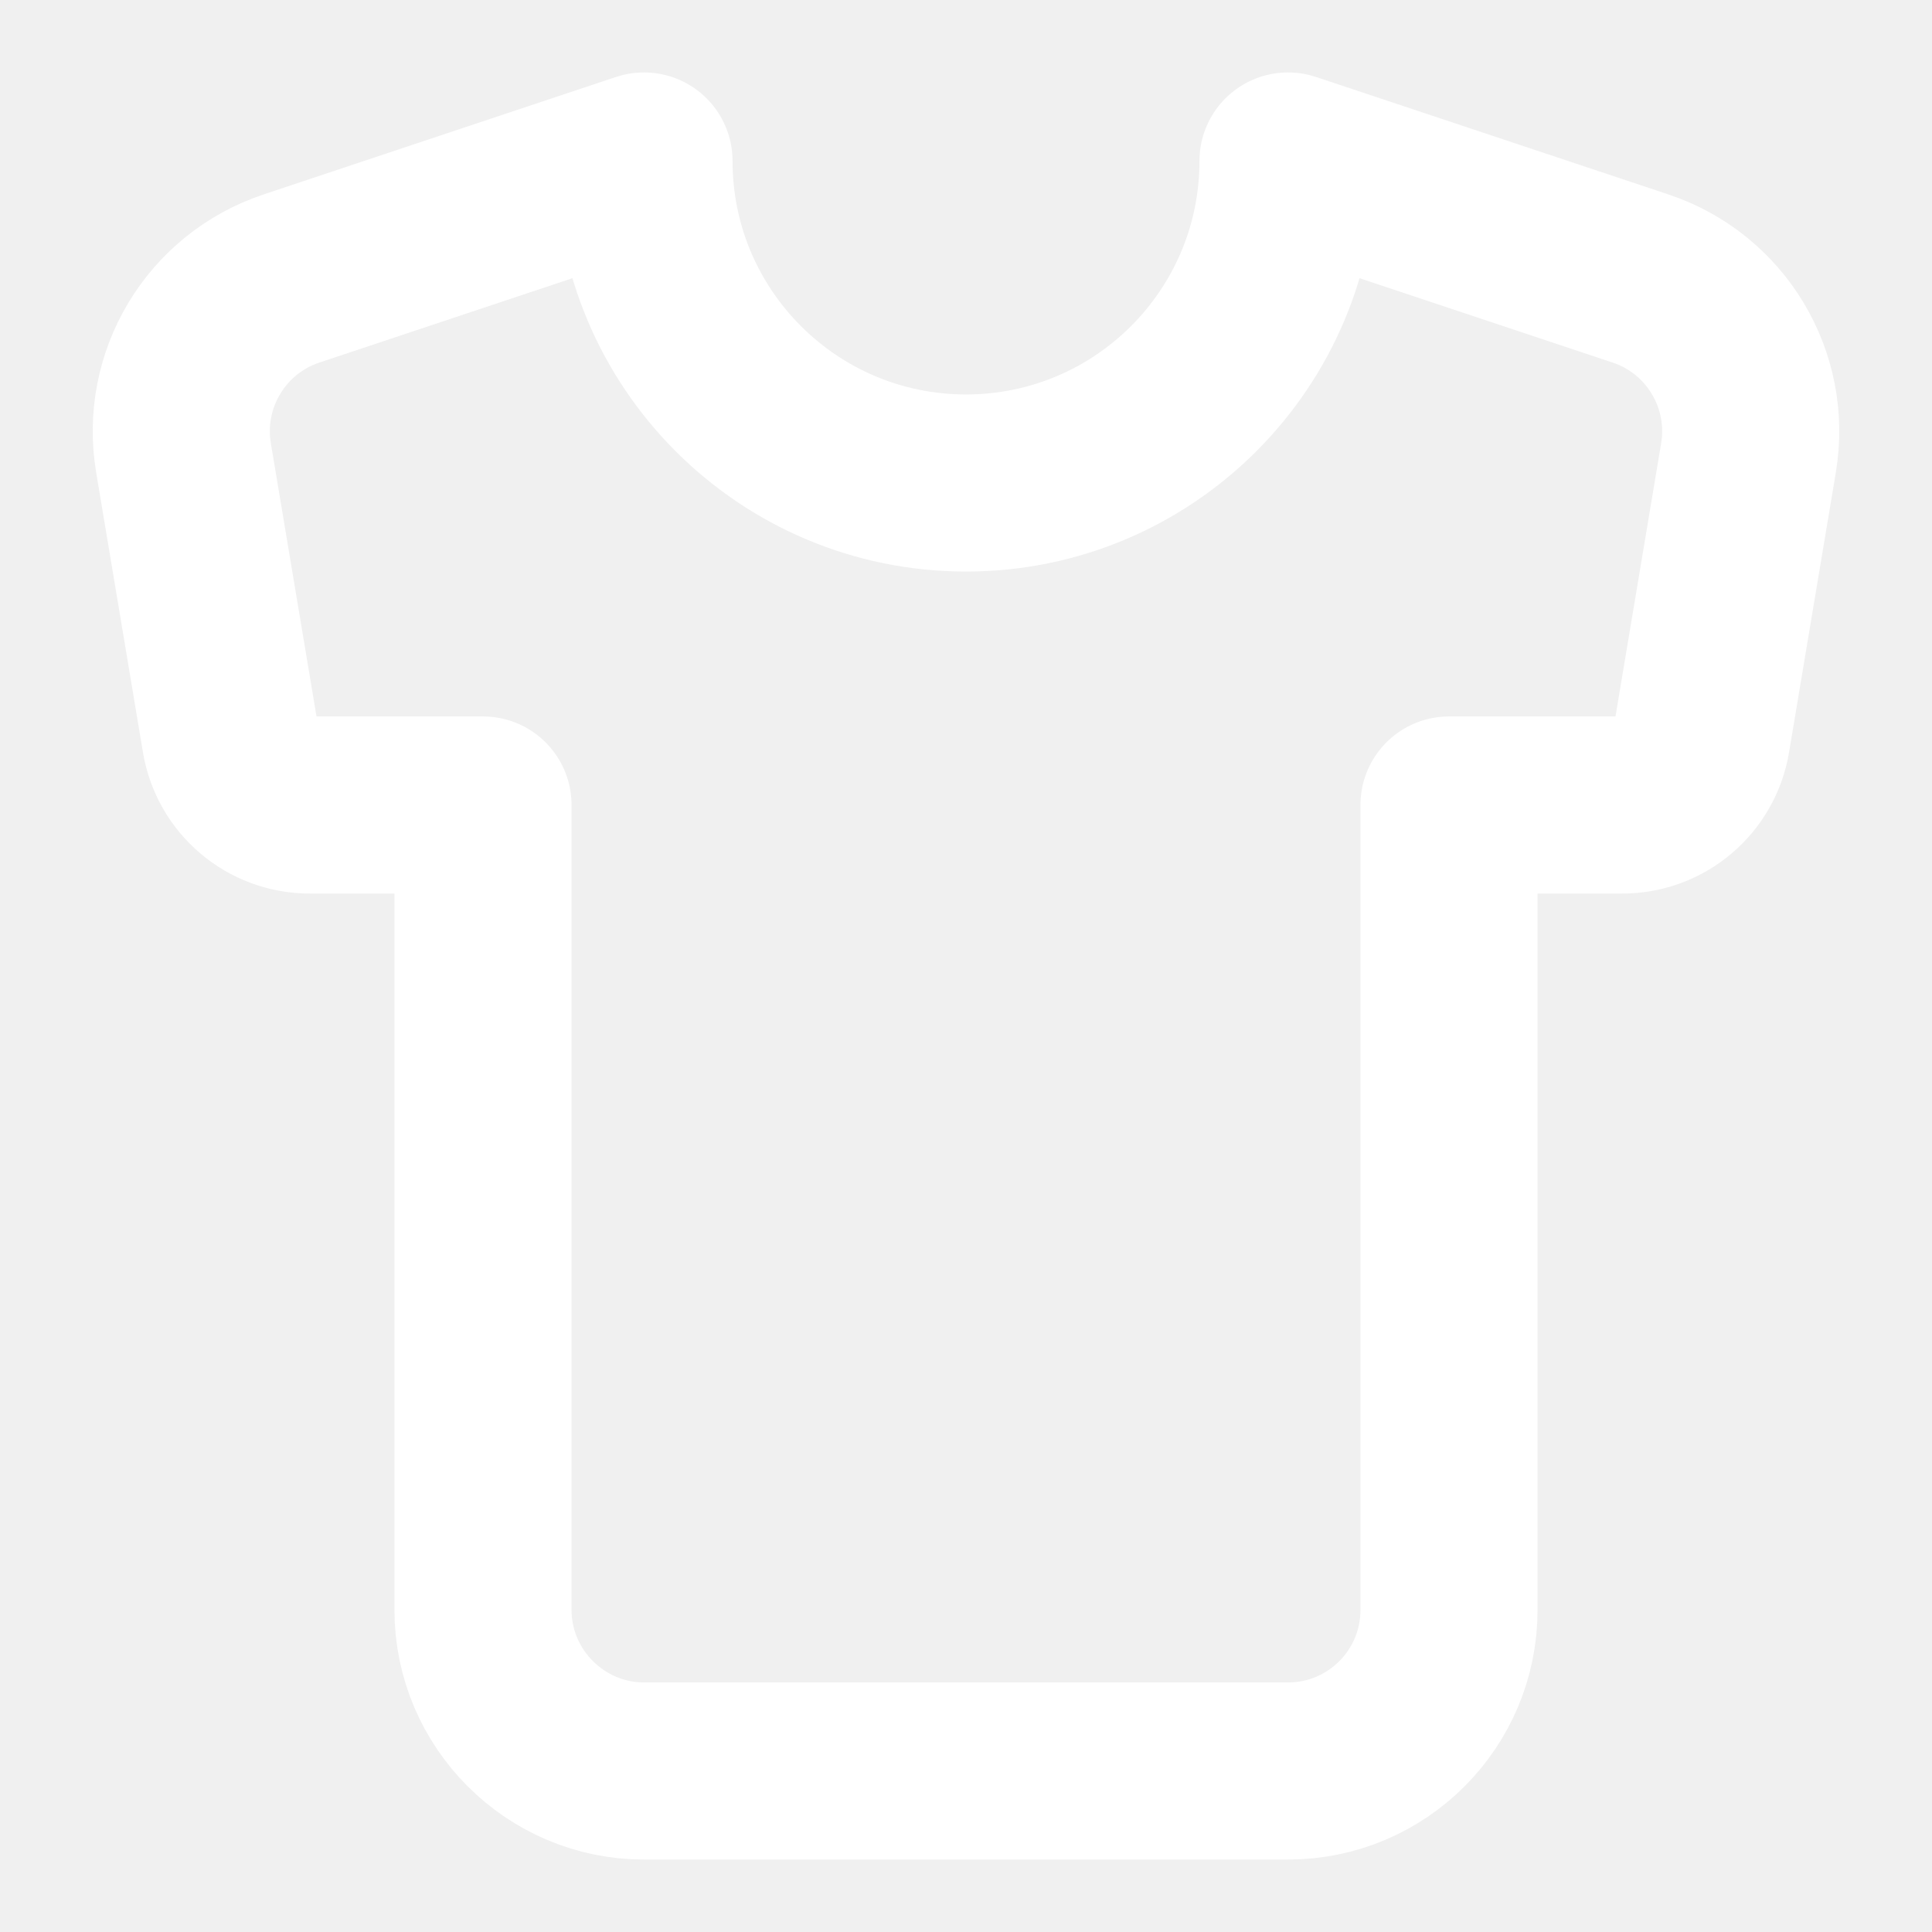
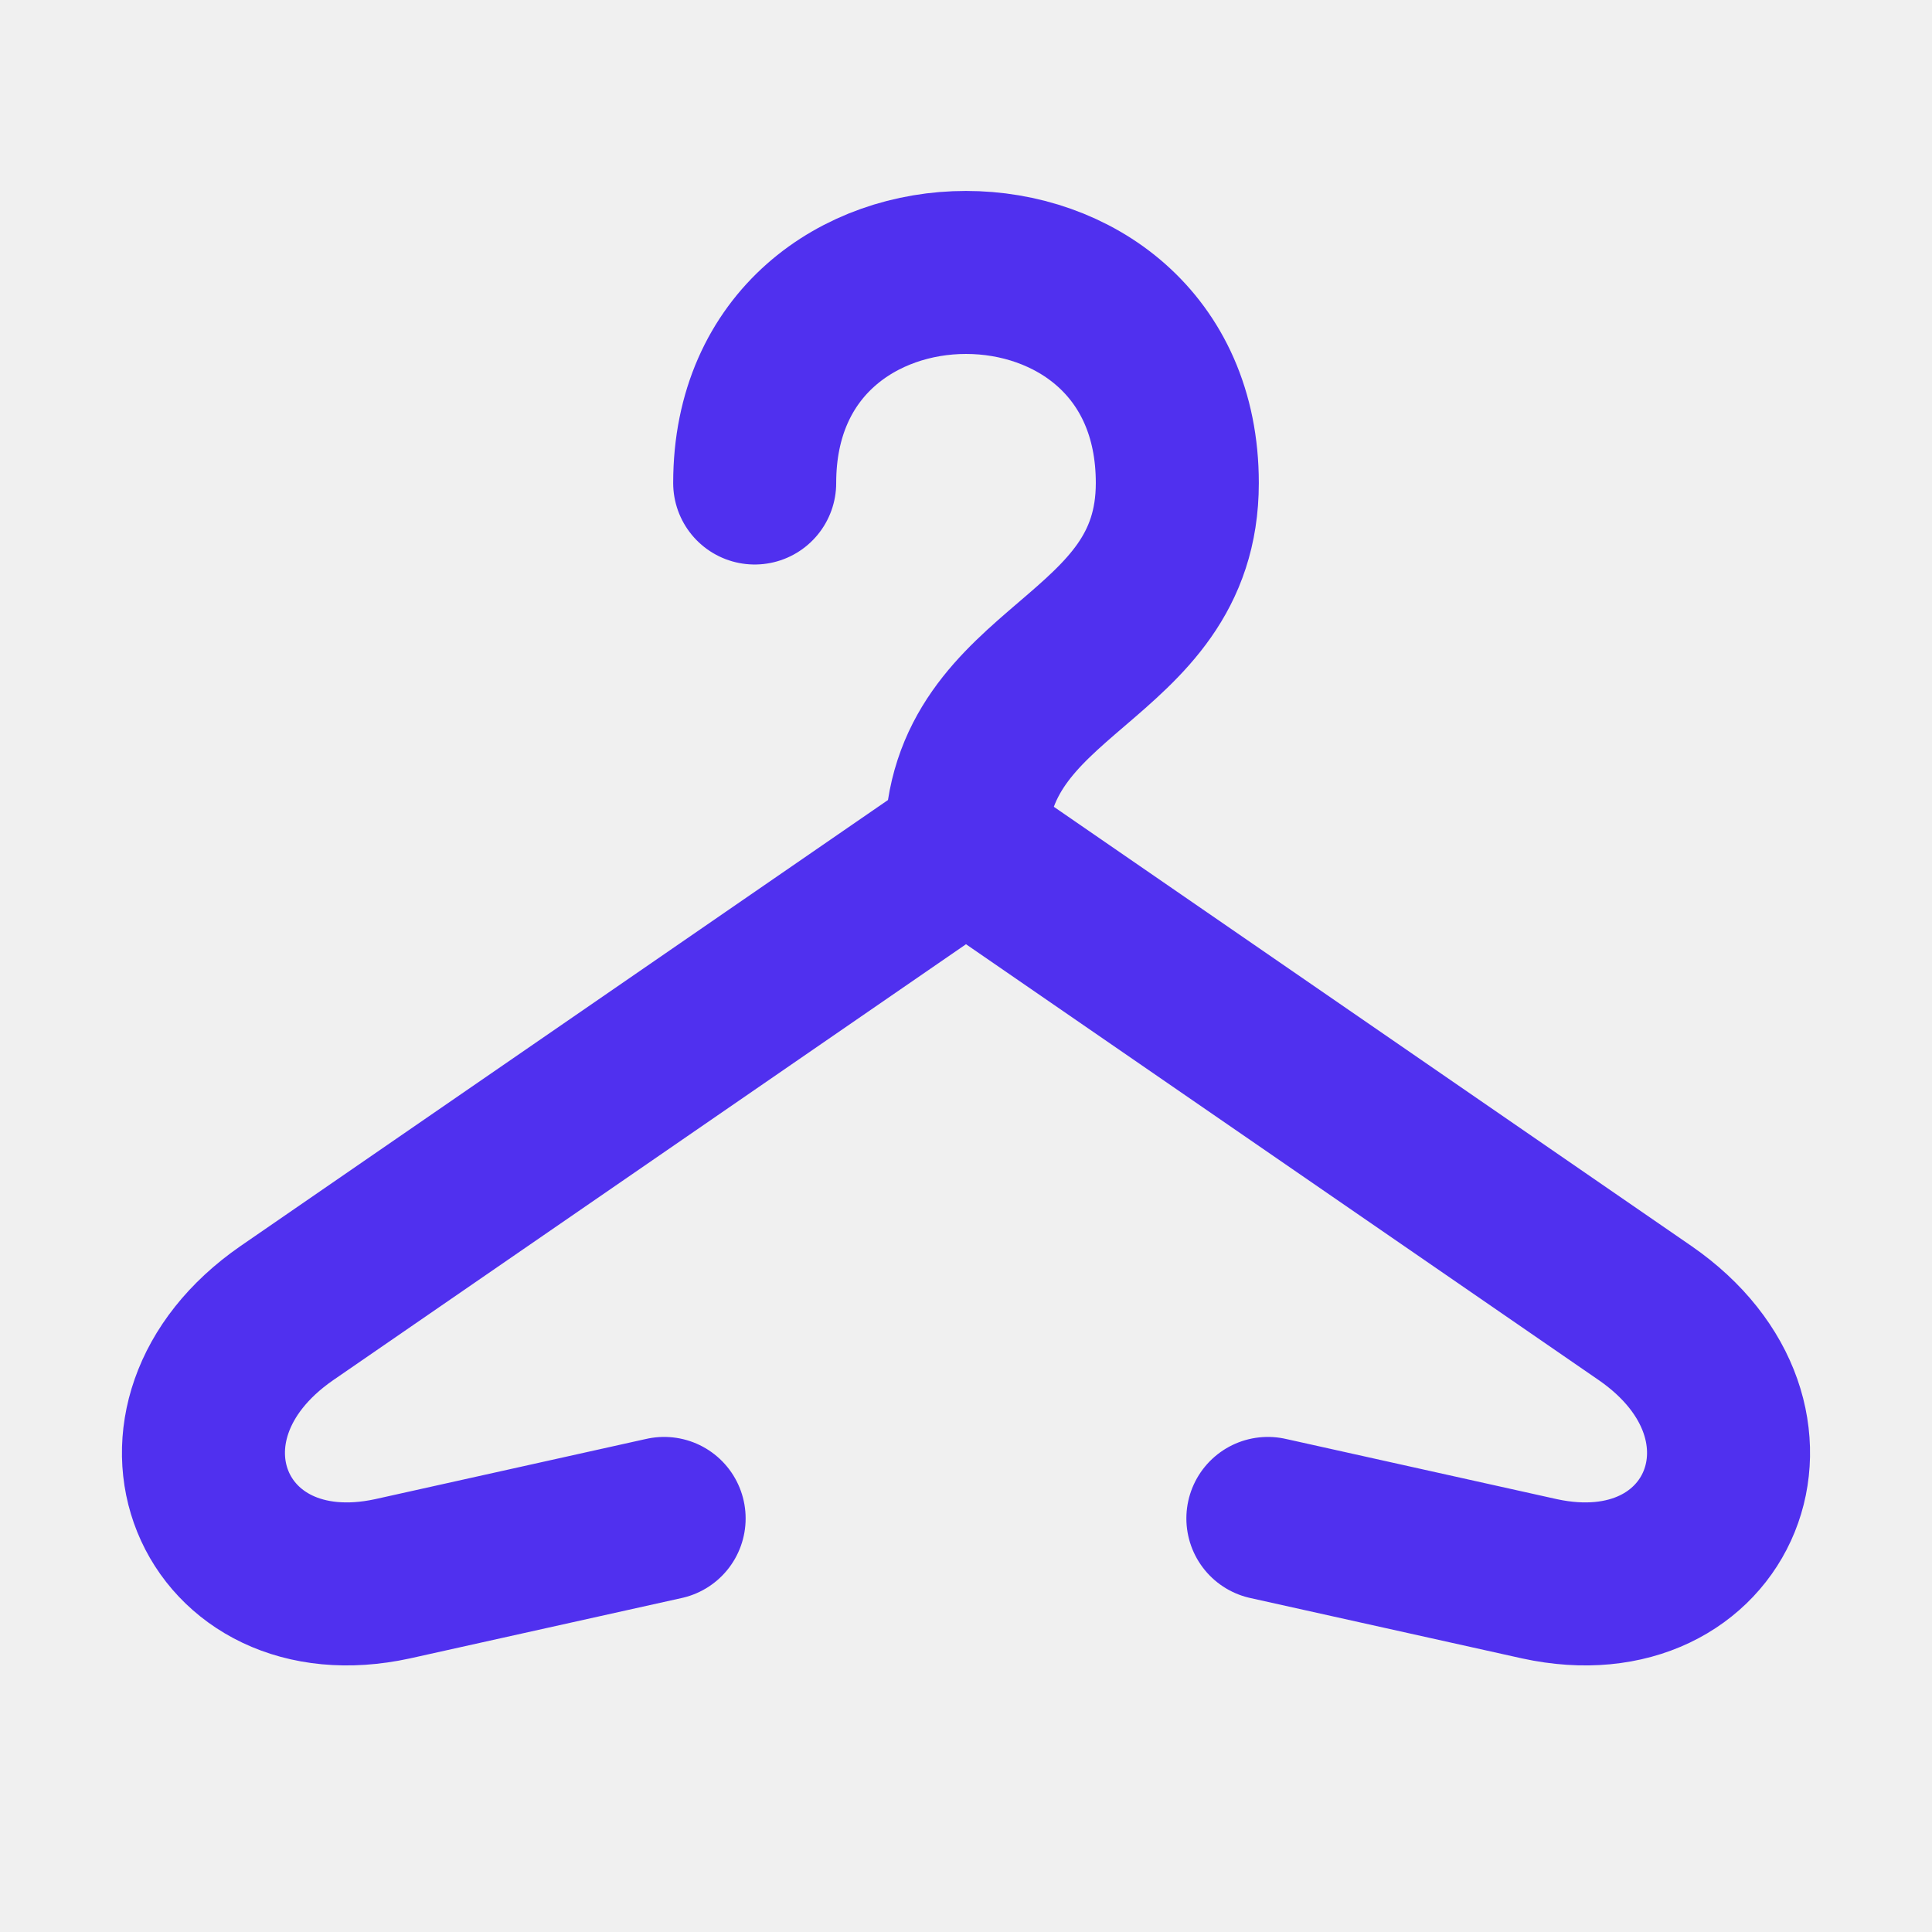
- <svg xmlns="http://www.w3.org/2000/svg" viewBox="0 0 24 24" fill="none" stroke="white" stroke-width="2.2" stroke-linecap="round" stroke-linejoin="round">
-   <path d="M20.38 3.46 16 2a4 4 0 0 1-8 0L3.62 3.46a2 2 0 0 0-1.34 2.23l.58 3.47a1 1 0 0 0 .99.84H6v10c0 1.1.9 2 2 2h8a2 2 0 0 0 2-2V10h2.15a1 1 0 0 0 .99-.84l.58-3.47a2 2 0 0 0-1.34-2.23z" />
+ <svg xmlns="http://www.w3.org/2000/svg" viewBox="0 0 64 64" fill="none" stroke-linecap="round" stroke-linejoin="round" stroke-width="5.4" stroke="#5030ef">
+   <path d="M25 16C25 6.7 39 6.7 39 16C39 22 32 22 32 28L9.5 43.5C4.3 47.1 7 53.6 13 52.3L22 50.3M32 28L54.5 43.5C59.7 47.1 57 53.6 51 52.3L42 50.3" />
</svg>
